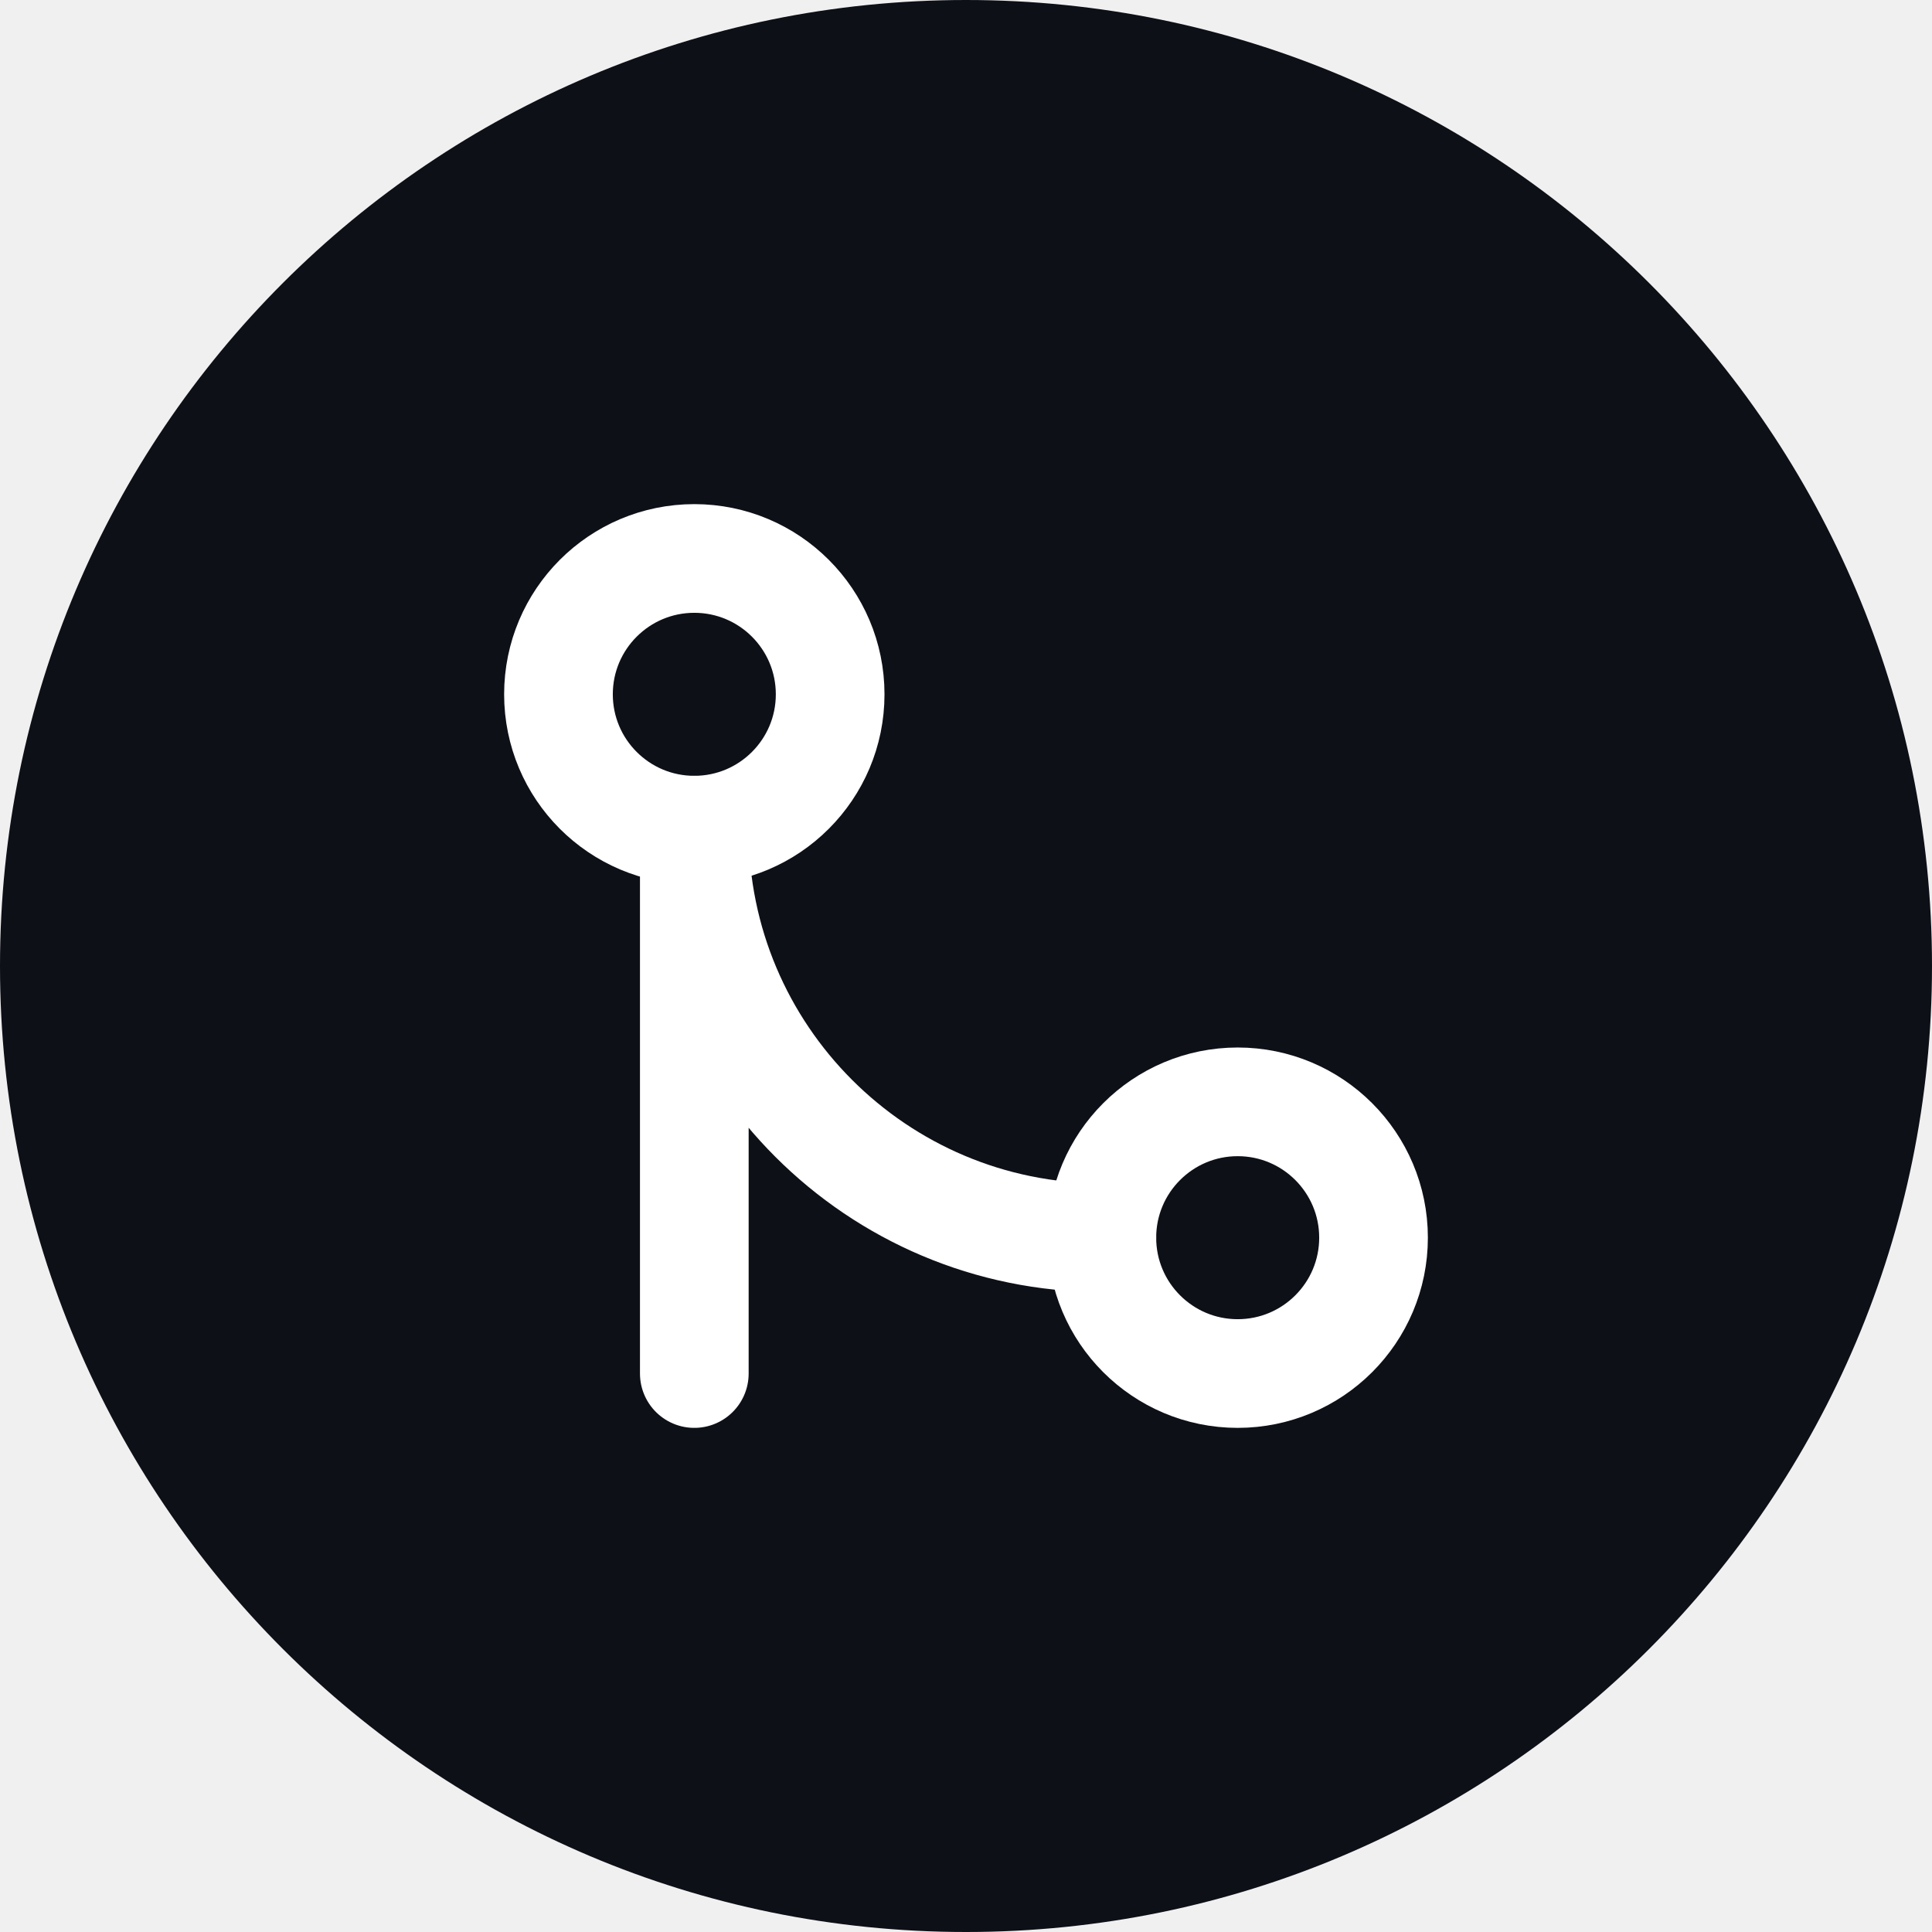
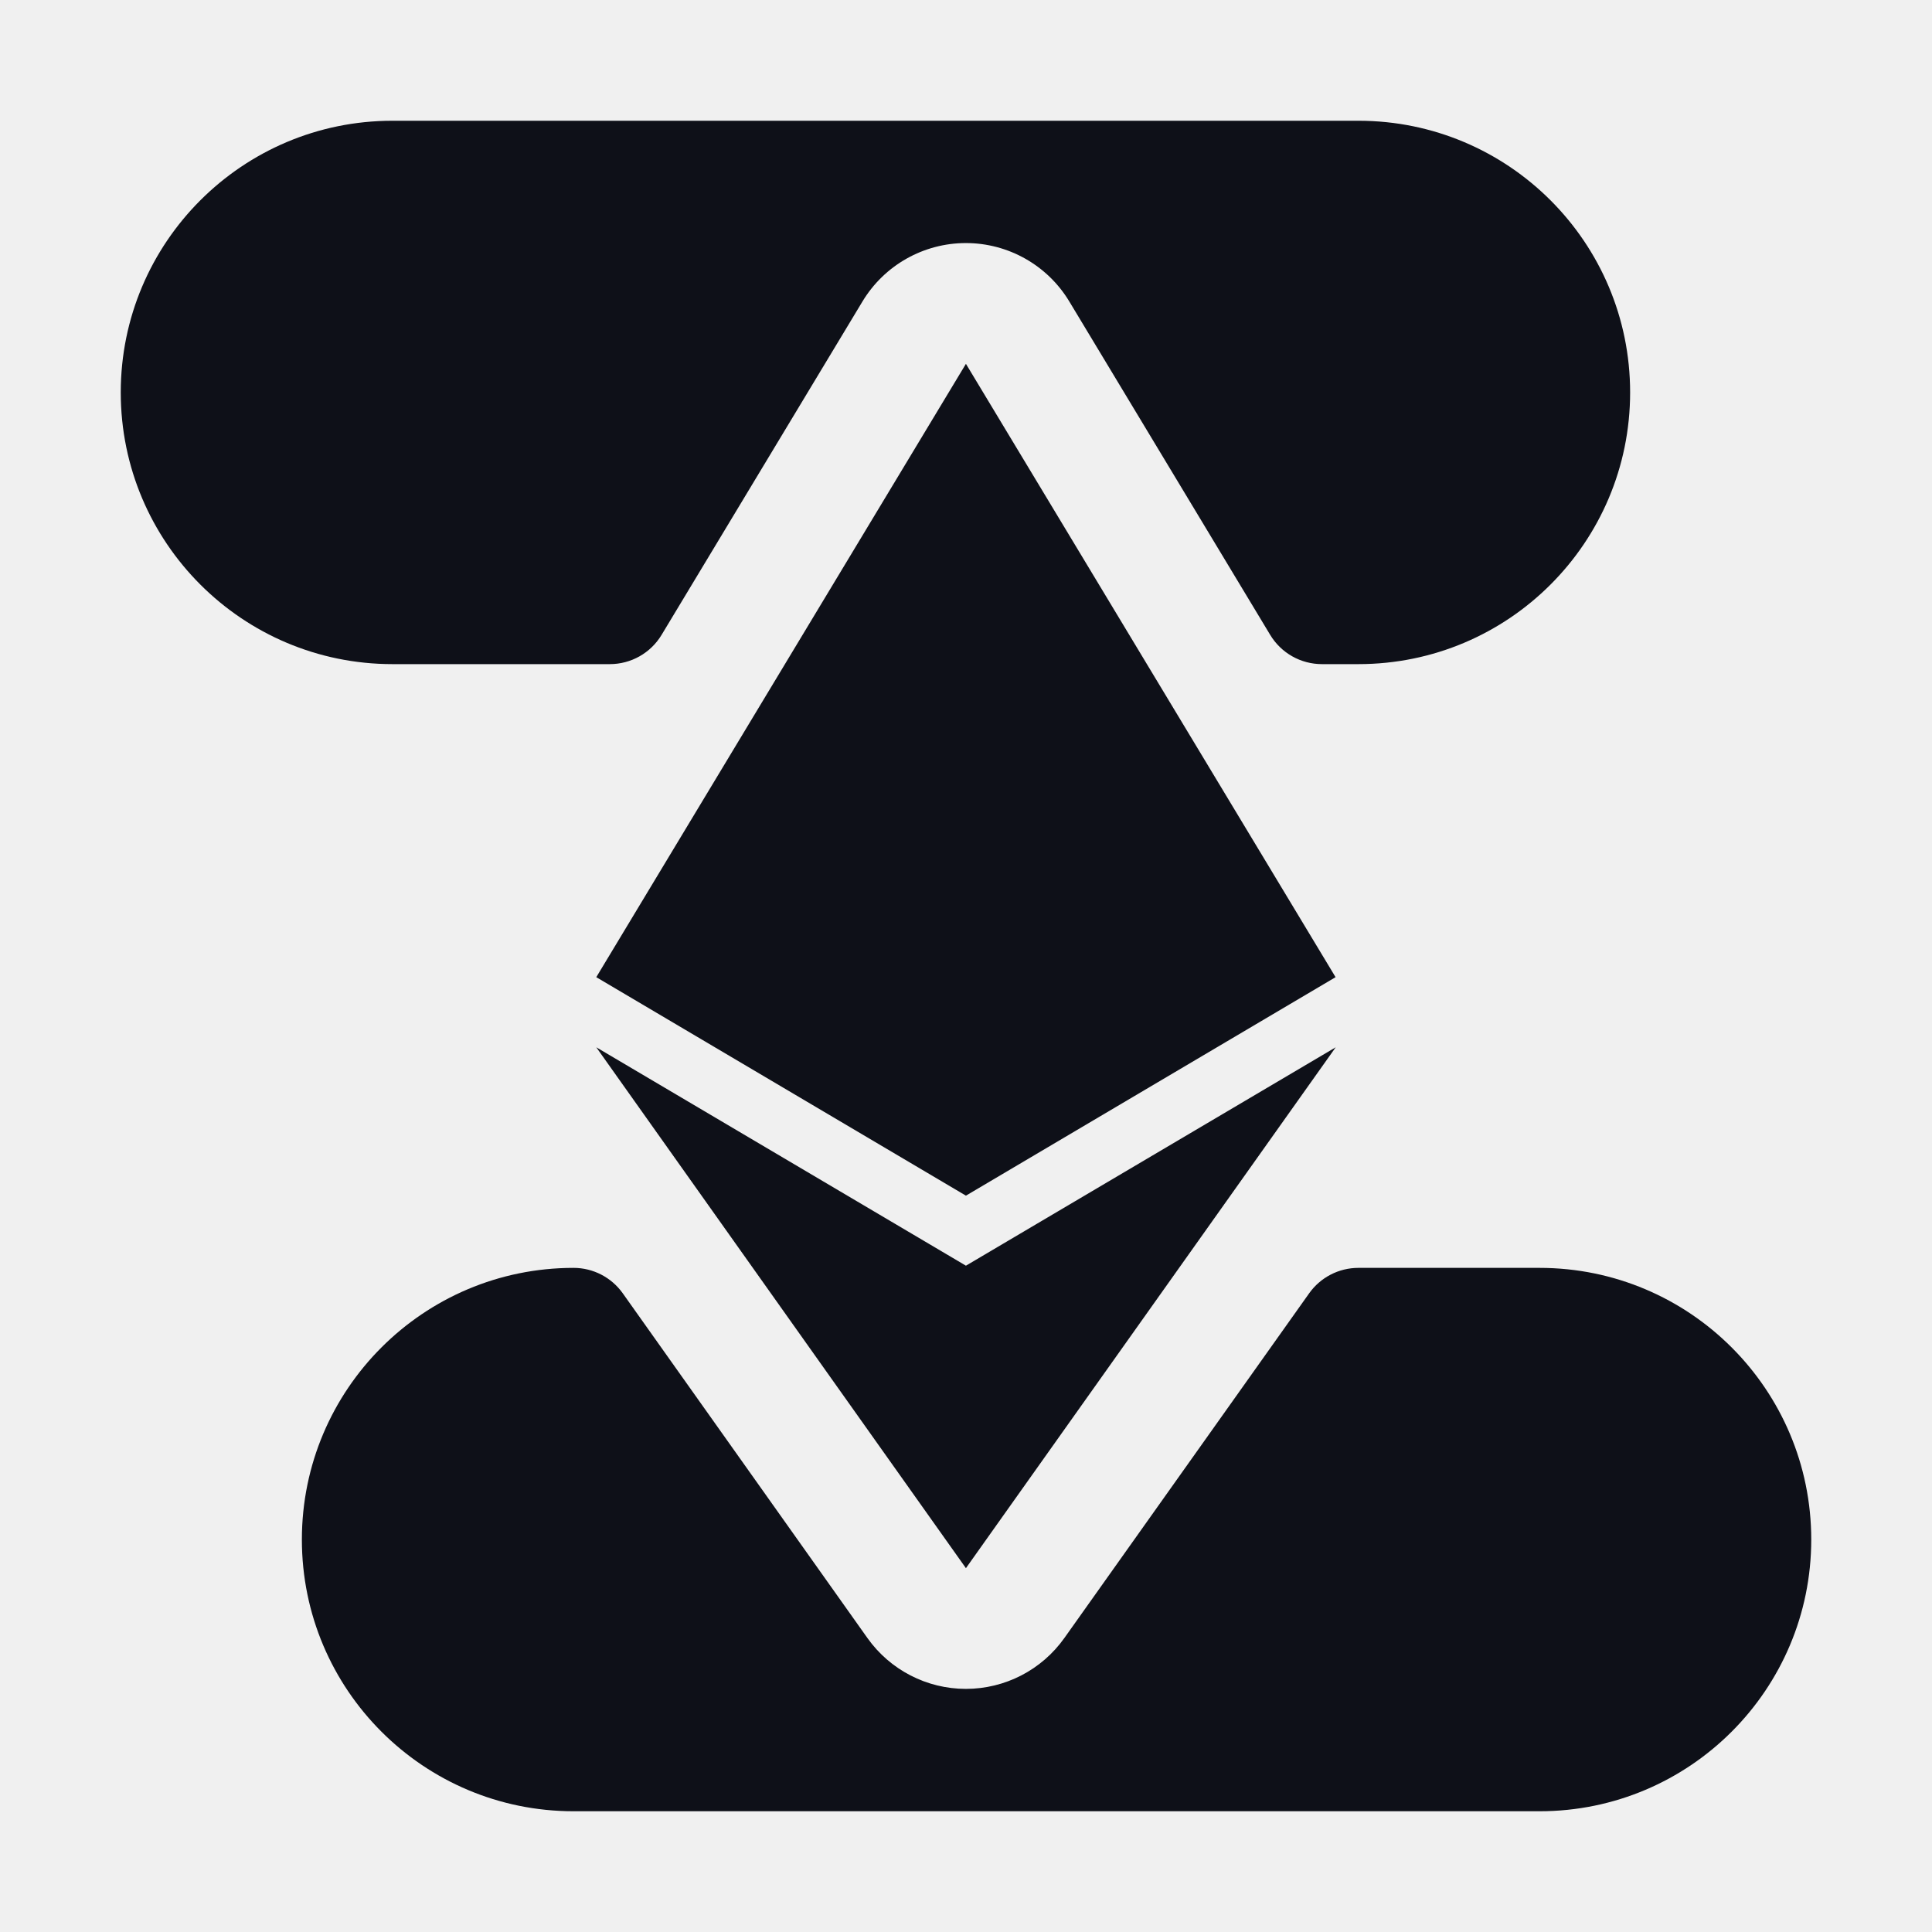
- <svg xmlns="http://www.w3.org/2000/svg" viewBox="0 0 32 32">
-   <circle cx="16" cy="16" r="16" fill="#0E1018" />
-   <g transform="translate(7 7) scale(.75)" fill="none" stroke="#fff" stroke-width="2.4" stroke-linecap="round" stroke-linejoin="round">
-     <circle cx="18" cy="18" r="3" />
-     <circle cx="6" cy="6" r="3" />
-     <path d="M6 21V9a9 9 0 0 0 9 9" />
-   </g>
+ <svg xmlns="http://www.w3.org/2000/svg" viewBox="0 0 256 256" role="img">
+   <style>svg{color:#0E1018}@media (prefers-color-scheme:dark){svg{color:#ECEEF2}}</style>
+   <path fill="currentColor" d="M52 16L180 16A36 36 0 0 1 180 88L175.17 88A8 8 0 0 1 168.31 84.13L141.69 39.95A16 16 0 0 0 114.28 39.95L87.66 84.13A8 8 0 0 1 80.8 88L52 88A36 36 0 0 1 52 16ZM76 240L204 240A36 36 0 0 0 204 168L179.99 168A8 8 0 0 0 173.47 171.37L141.03 217.05A16 16 0 0 1 114.94 217.05L82.52 171.37A8 8 0 0 0 76 168A36 36 0 0 0 76 240ZM127.99 48.21L176.97 129.48L127.99 158.43L79.01 129.48ZM79.01 138.77L127.99 167.71L176.99 138.77L127.99 207.79Z" />
</svg>
